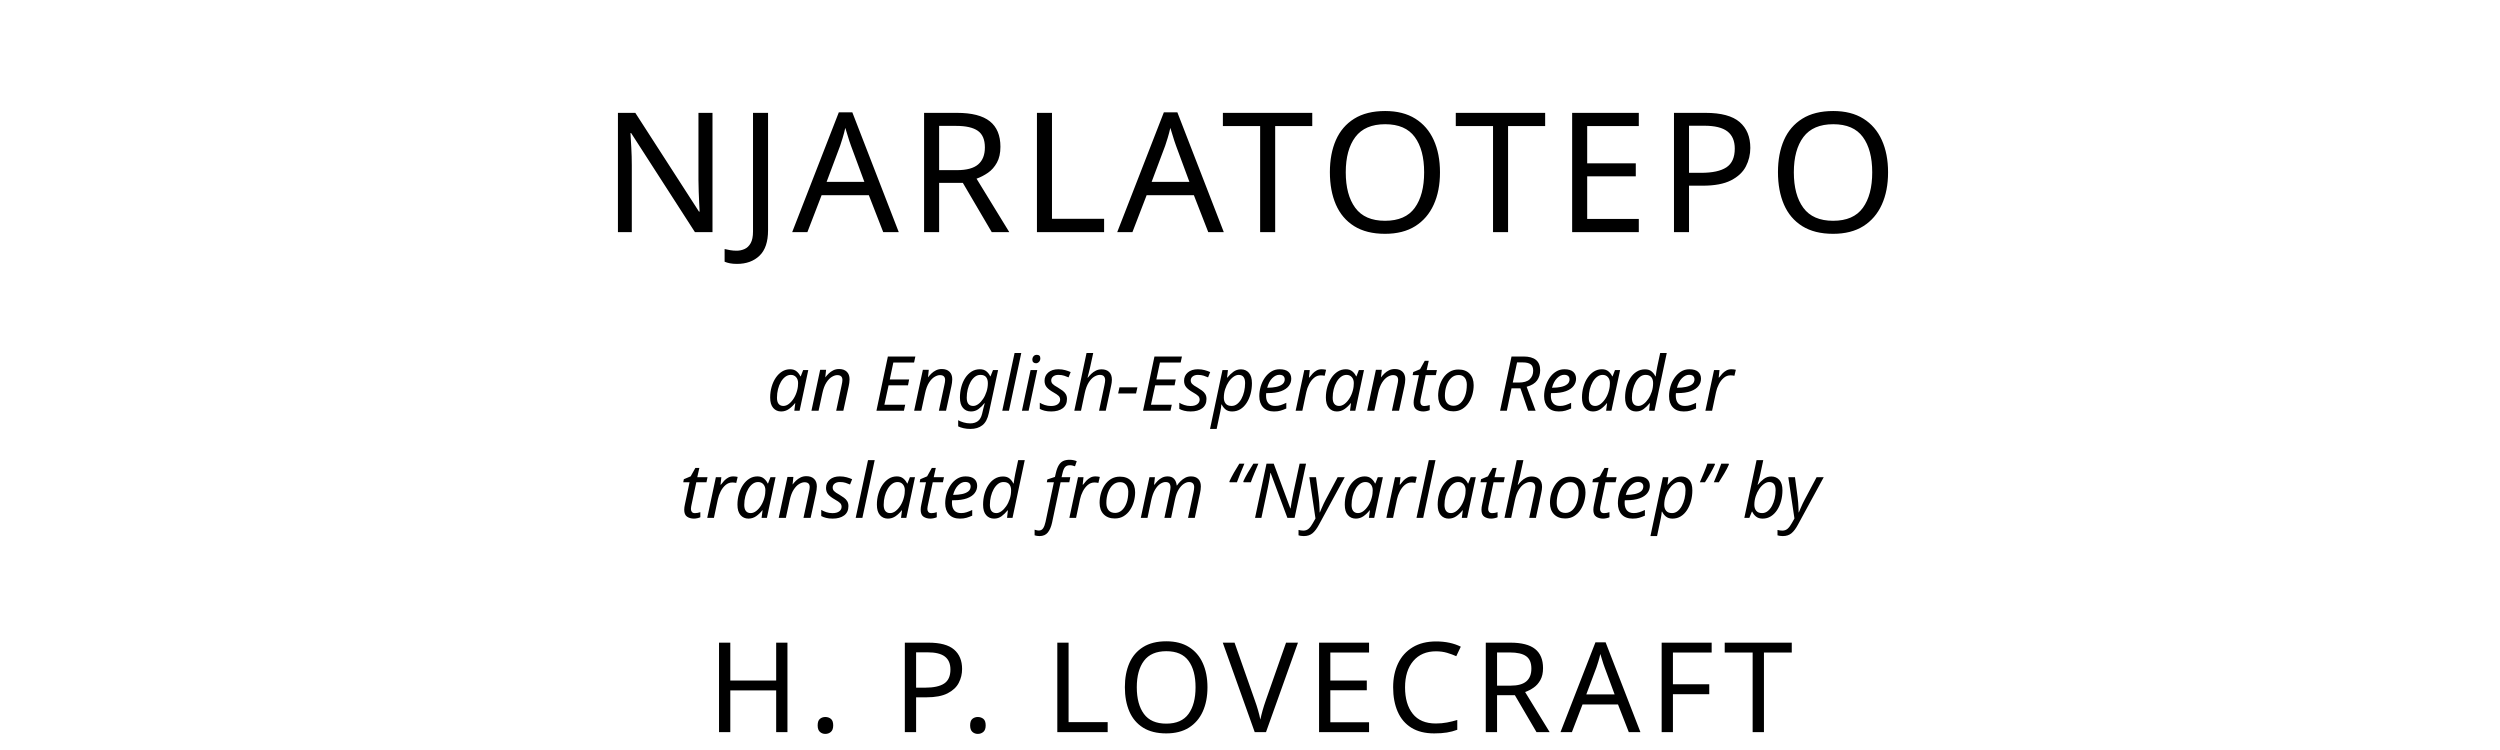
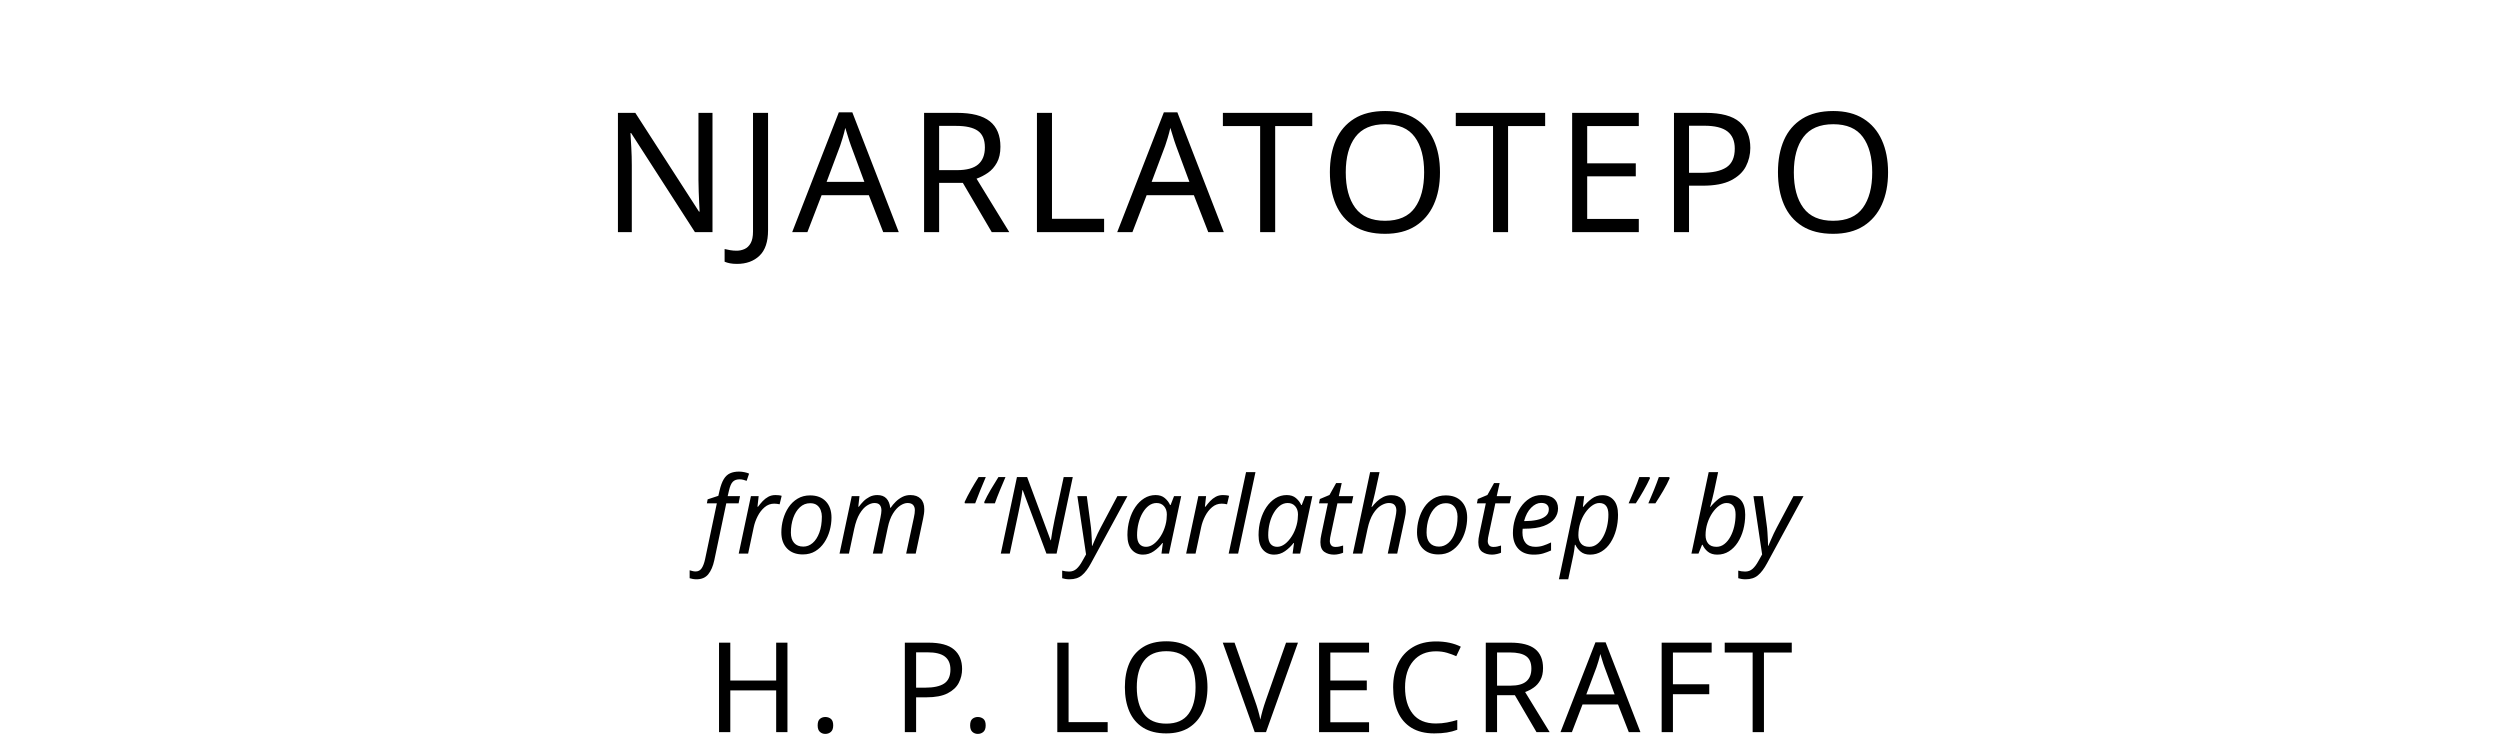
<svg xmlns="http://www.w3.org/2000/svg" version="1.1" viewBox="0 0 1400 420">
  <style type="text/css">
		text{
			font-family: "League Spartan";
			letter-spacing: 5px;
			text-anchor: middle;
		}

		.title{
			font-size: 93.567px;
		}

		.author{
			font-size: 70.175px;
		}

		.contributor-descriptor{
			font-family: "OFL Sorts Mill Goudy";
- 			font-size: 42.508px;
+ 			font-size: 60px;
			font-style: italic;
			letter-spacing: 0;
		}
	</style>
  <text class="title" x="700" y="130">NJARLATOTEPO</text>
-   <text class="contributor-descriptor" x="700" y="230">an English-Esperanto Reader</text>
-   <text class="contributor-descriptor" x="700" y="290">translated from “Nyarlathotep” by</text>
+   <text class="contributor-descriptor" x="700" y="310">from “Nyarlathotep” by</text>
  <text class="author" x="700" y="410">H. P. LOVECRAFT</text>
</svg>
